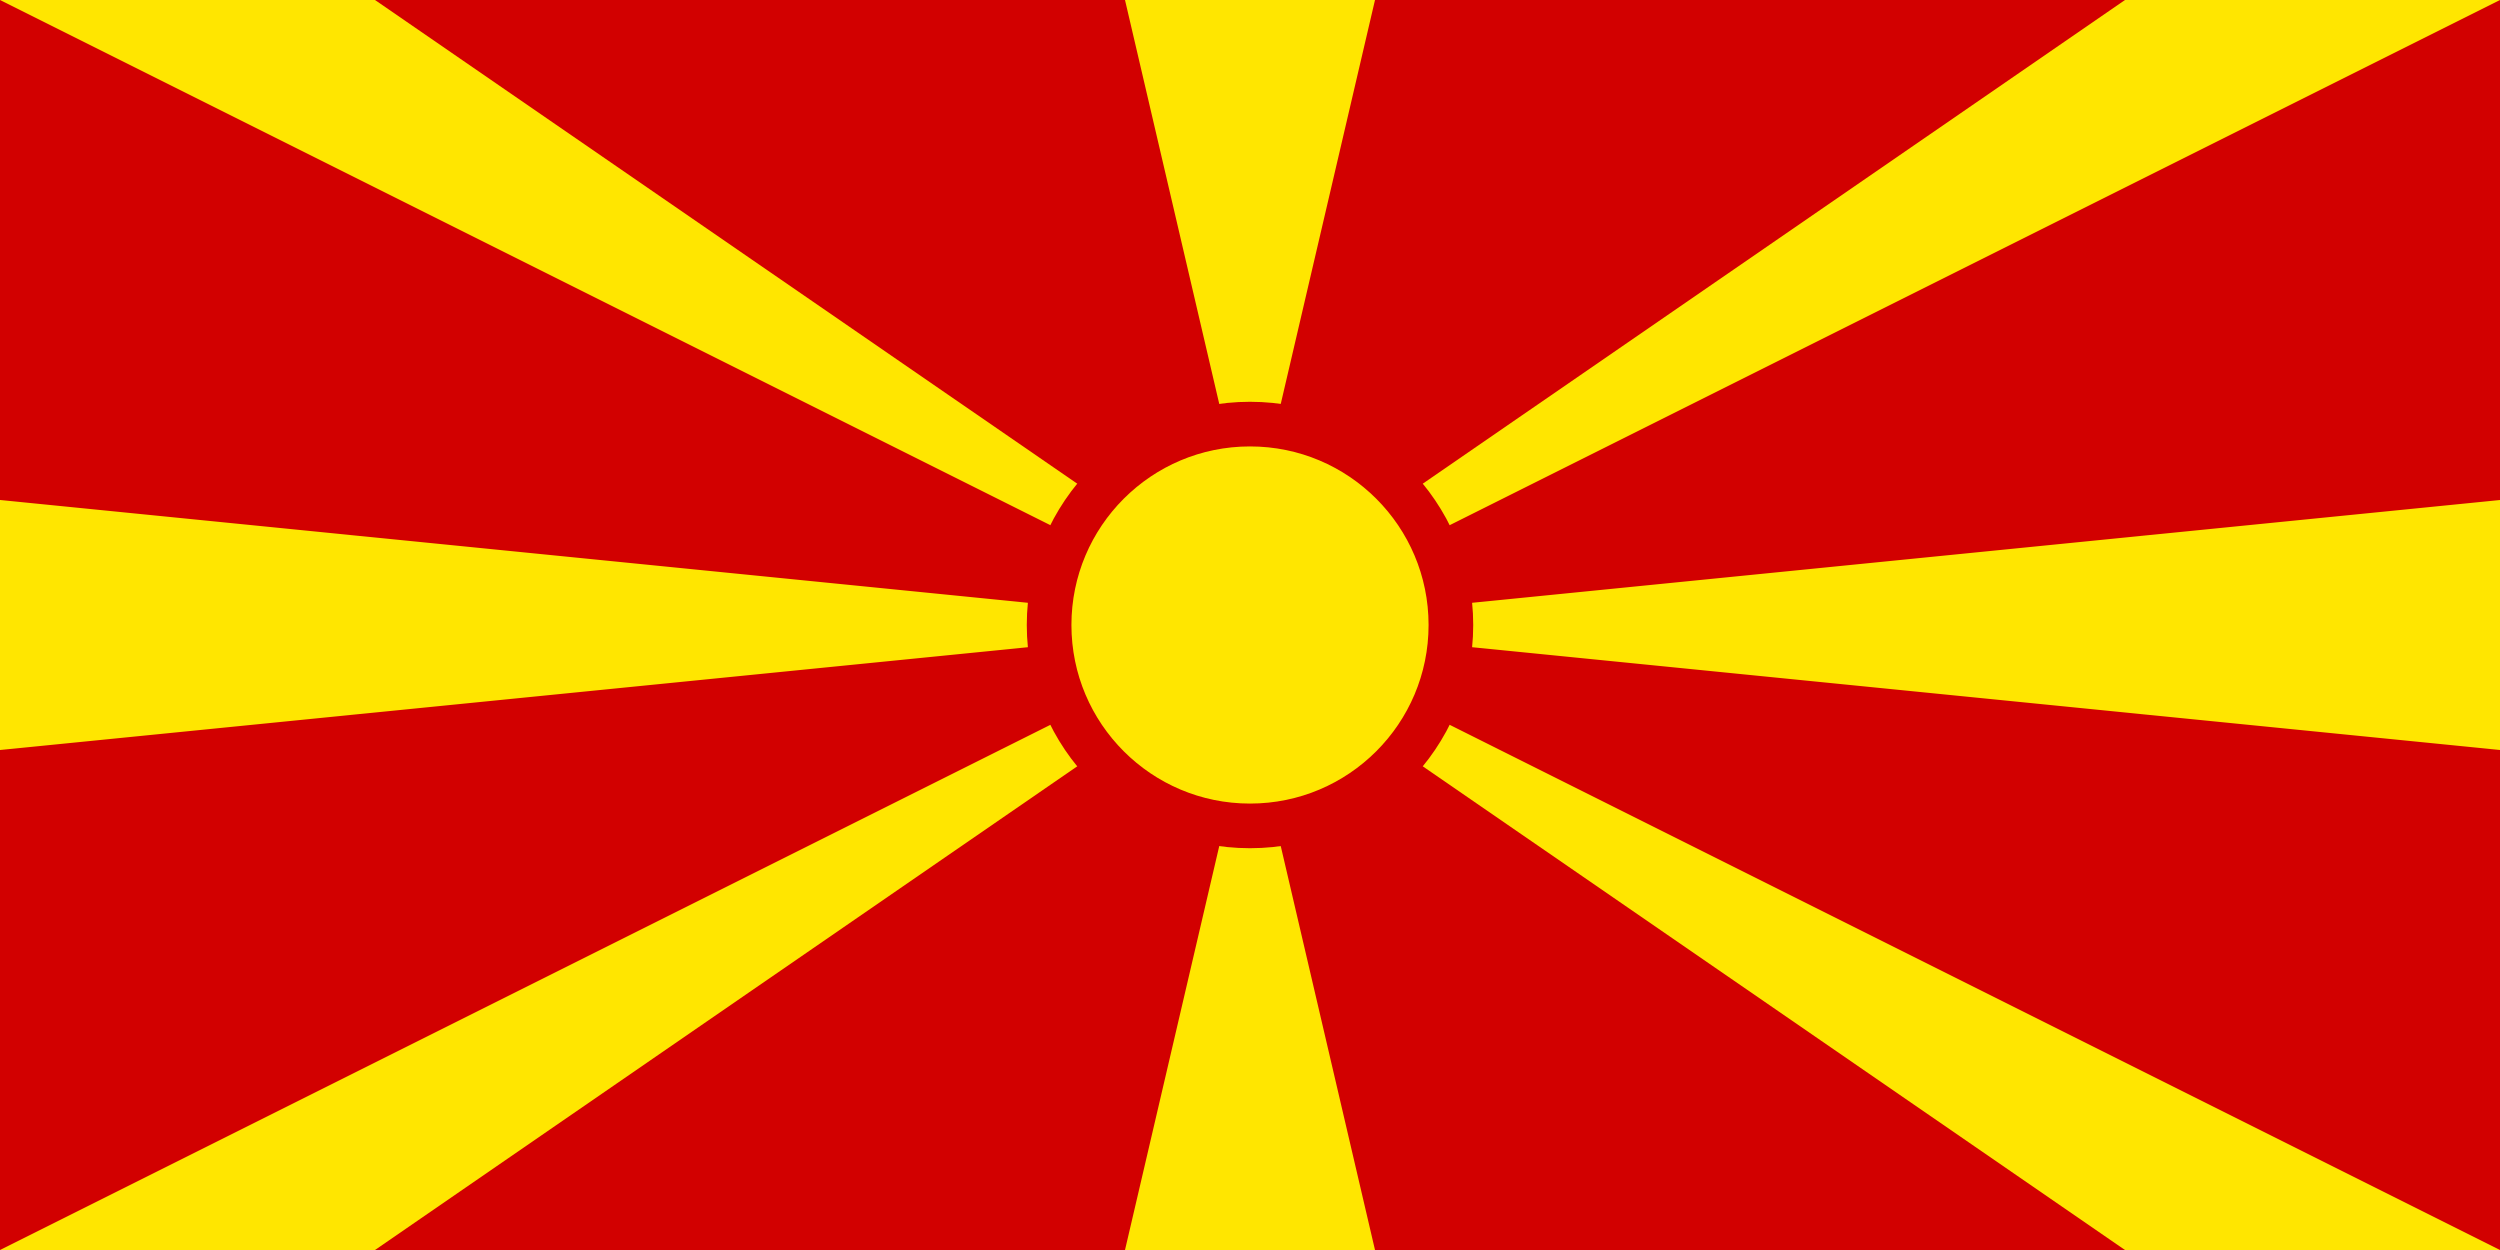
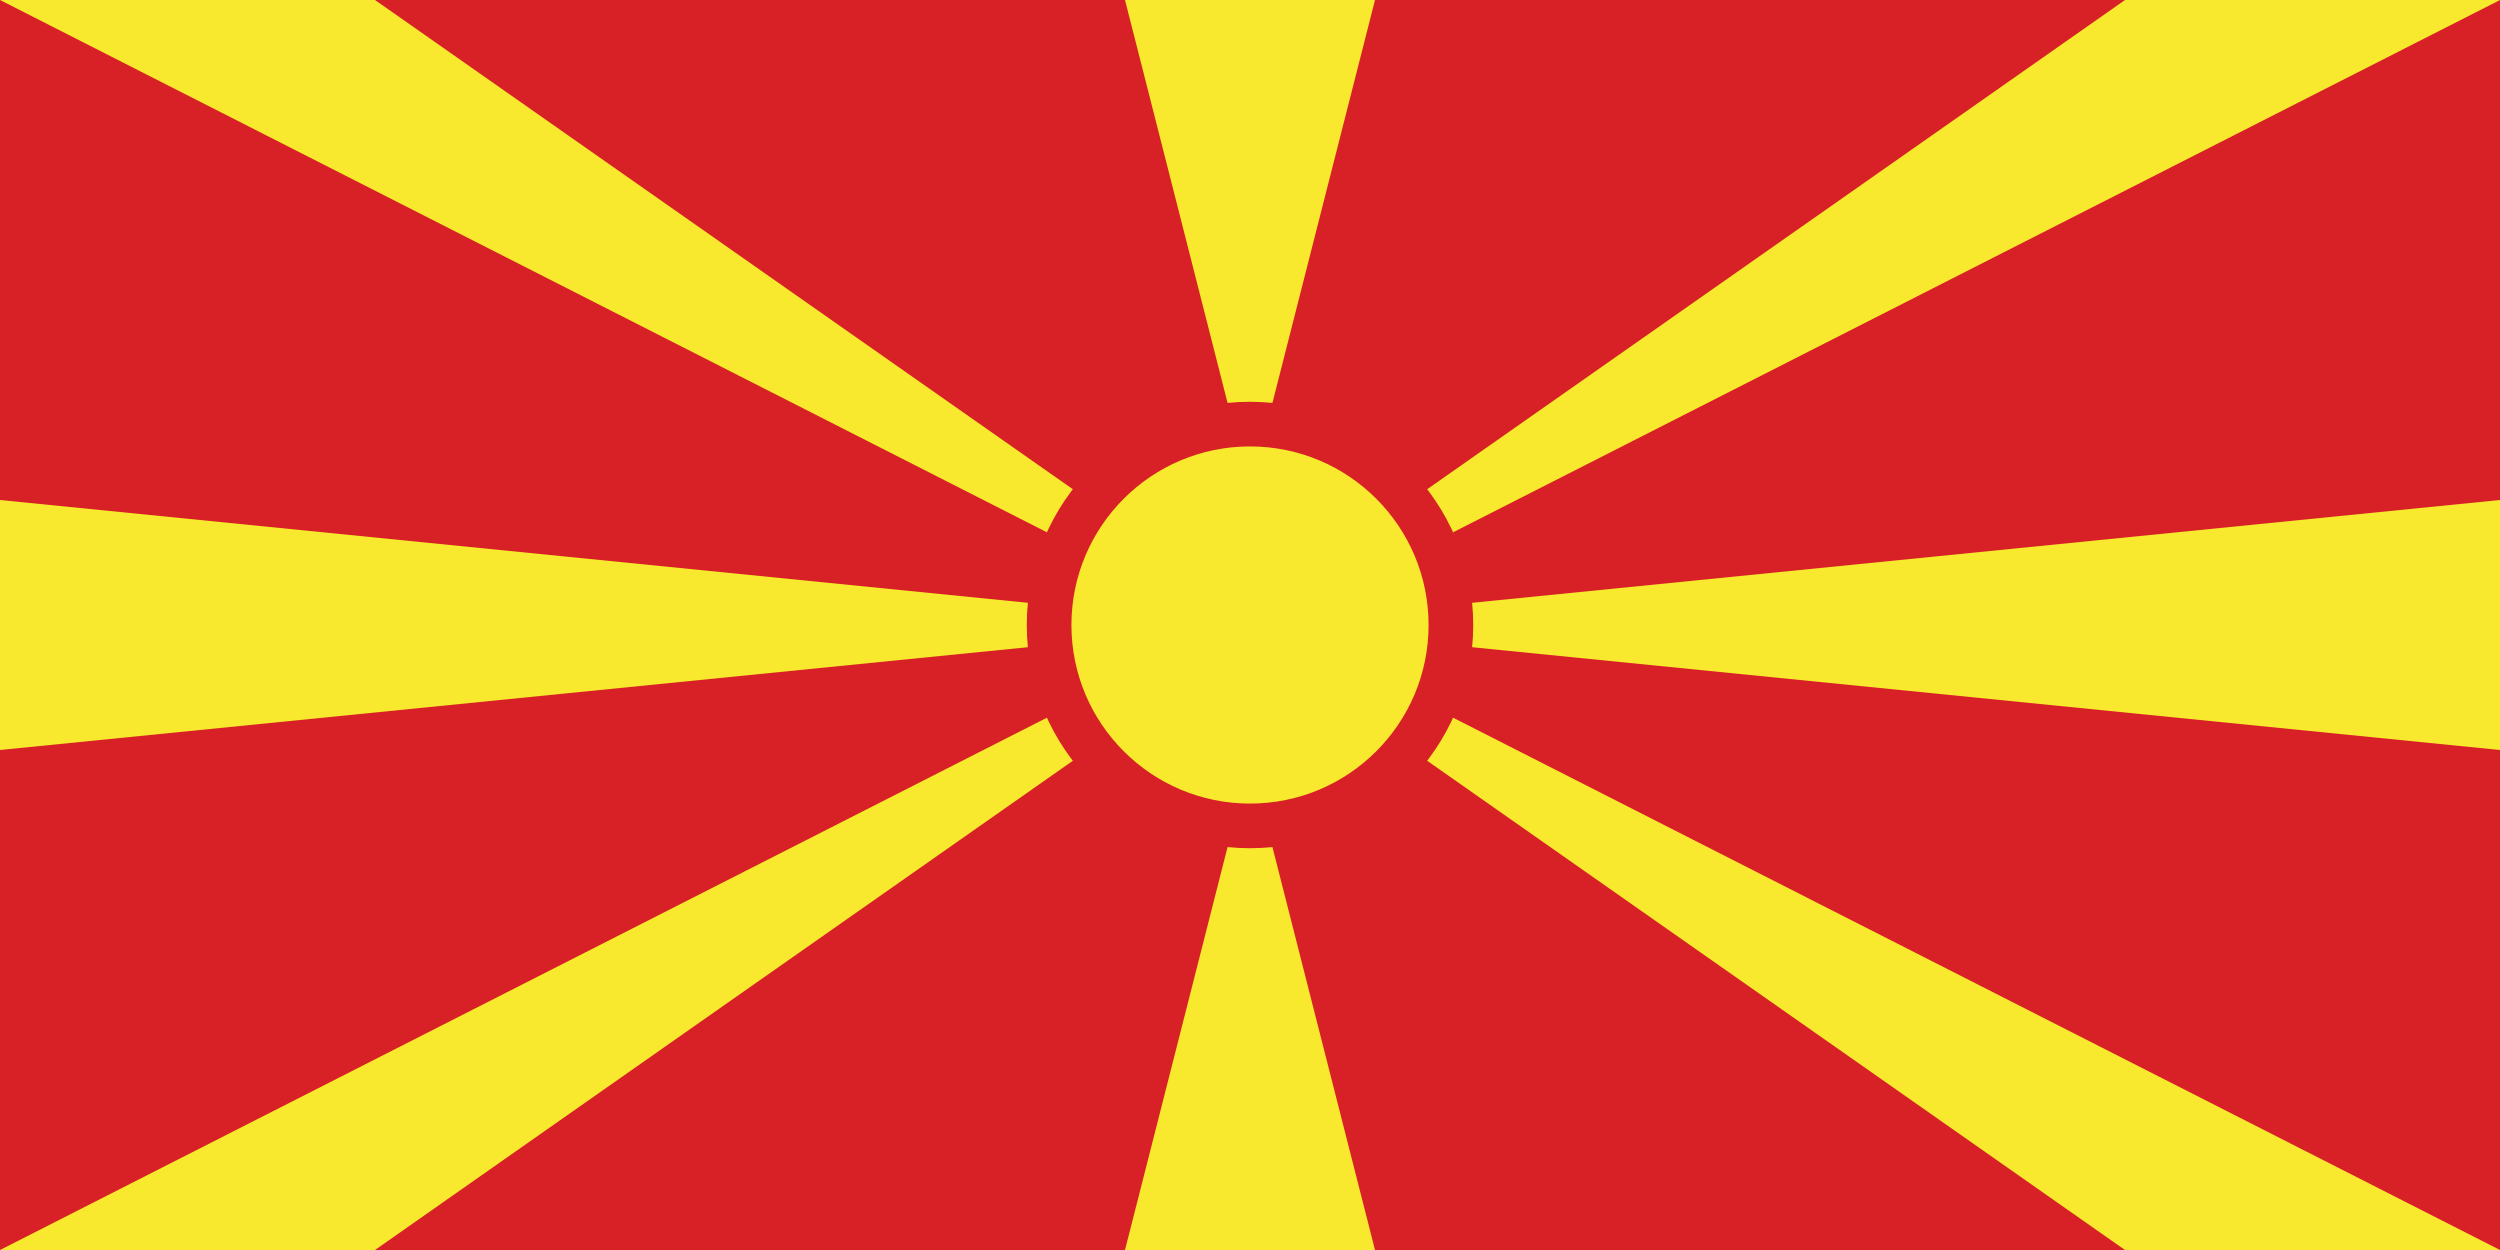
- <svg xmlns="http://www.w3.org/2000/svg" width="500" height="250" viewBox="0 0 56 28">
-   <path fill="#d20000" d="M0 0h56v28H0z" />
-   <g fill="#ffe600">
-     <path d="M0 0h8.4L28 13.5 47.6 0H56L0 28h8.4L28 14.5 47.6 28H56zm56 11.2v5.6L0 11.2v5.6zM25.2 0L28 12l2.8-12zm0 28L28 16l2.8 12z" />
-     <circle cx="28" cy="14" r="4.5" stroke="#d20000" />
-   </g>
+ <svg xmlns="http://www.w3.org/2000/svg" width="500" height="250" fill="#f8e92e" viewBox="-140 -70 280 140">
+   <path fill="#d82126" d="M-140-70h280V70h-280z" />
+   <path d="M-140 14v-28l280 28v-28zm126-84h28L0-15zM14 70h-28L0 15zM-140-70h42L12.86 7.72zm0 140h42L12.86-7.72zM140-70H98L-12.86 7.72zm0 140H98L-12.86-7.72z" />
+   <circle r="22.5" stroke="#d82126" stroke-width="5" />
</svg>
